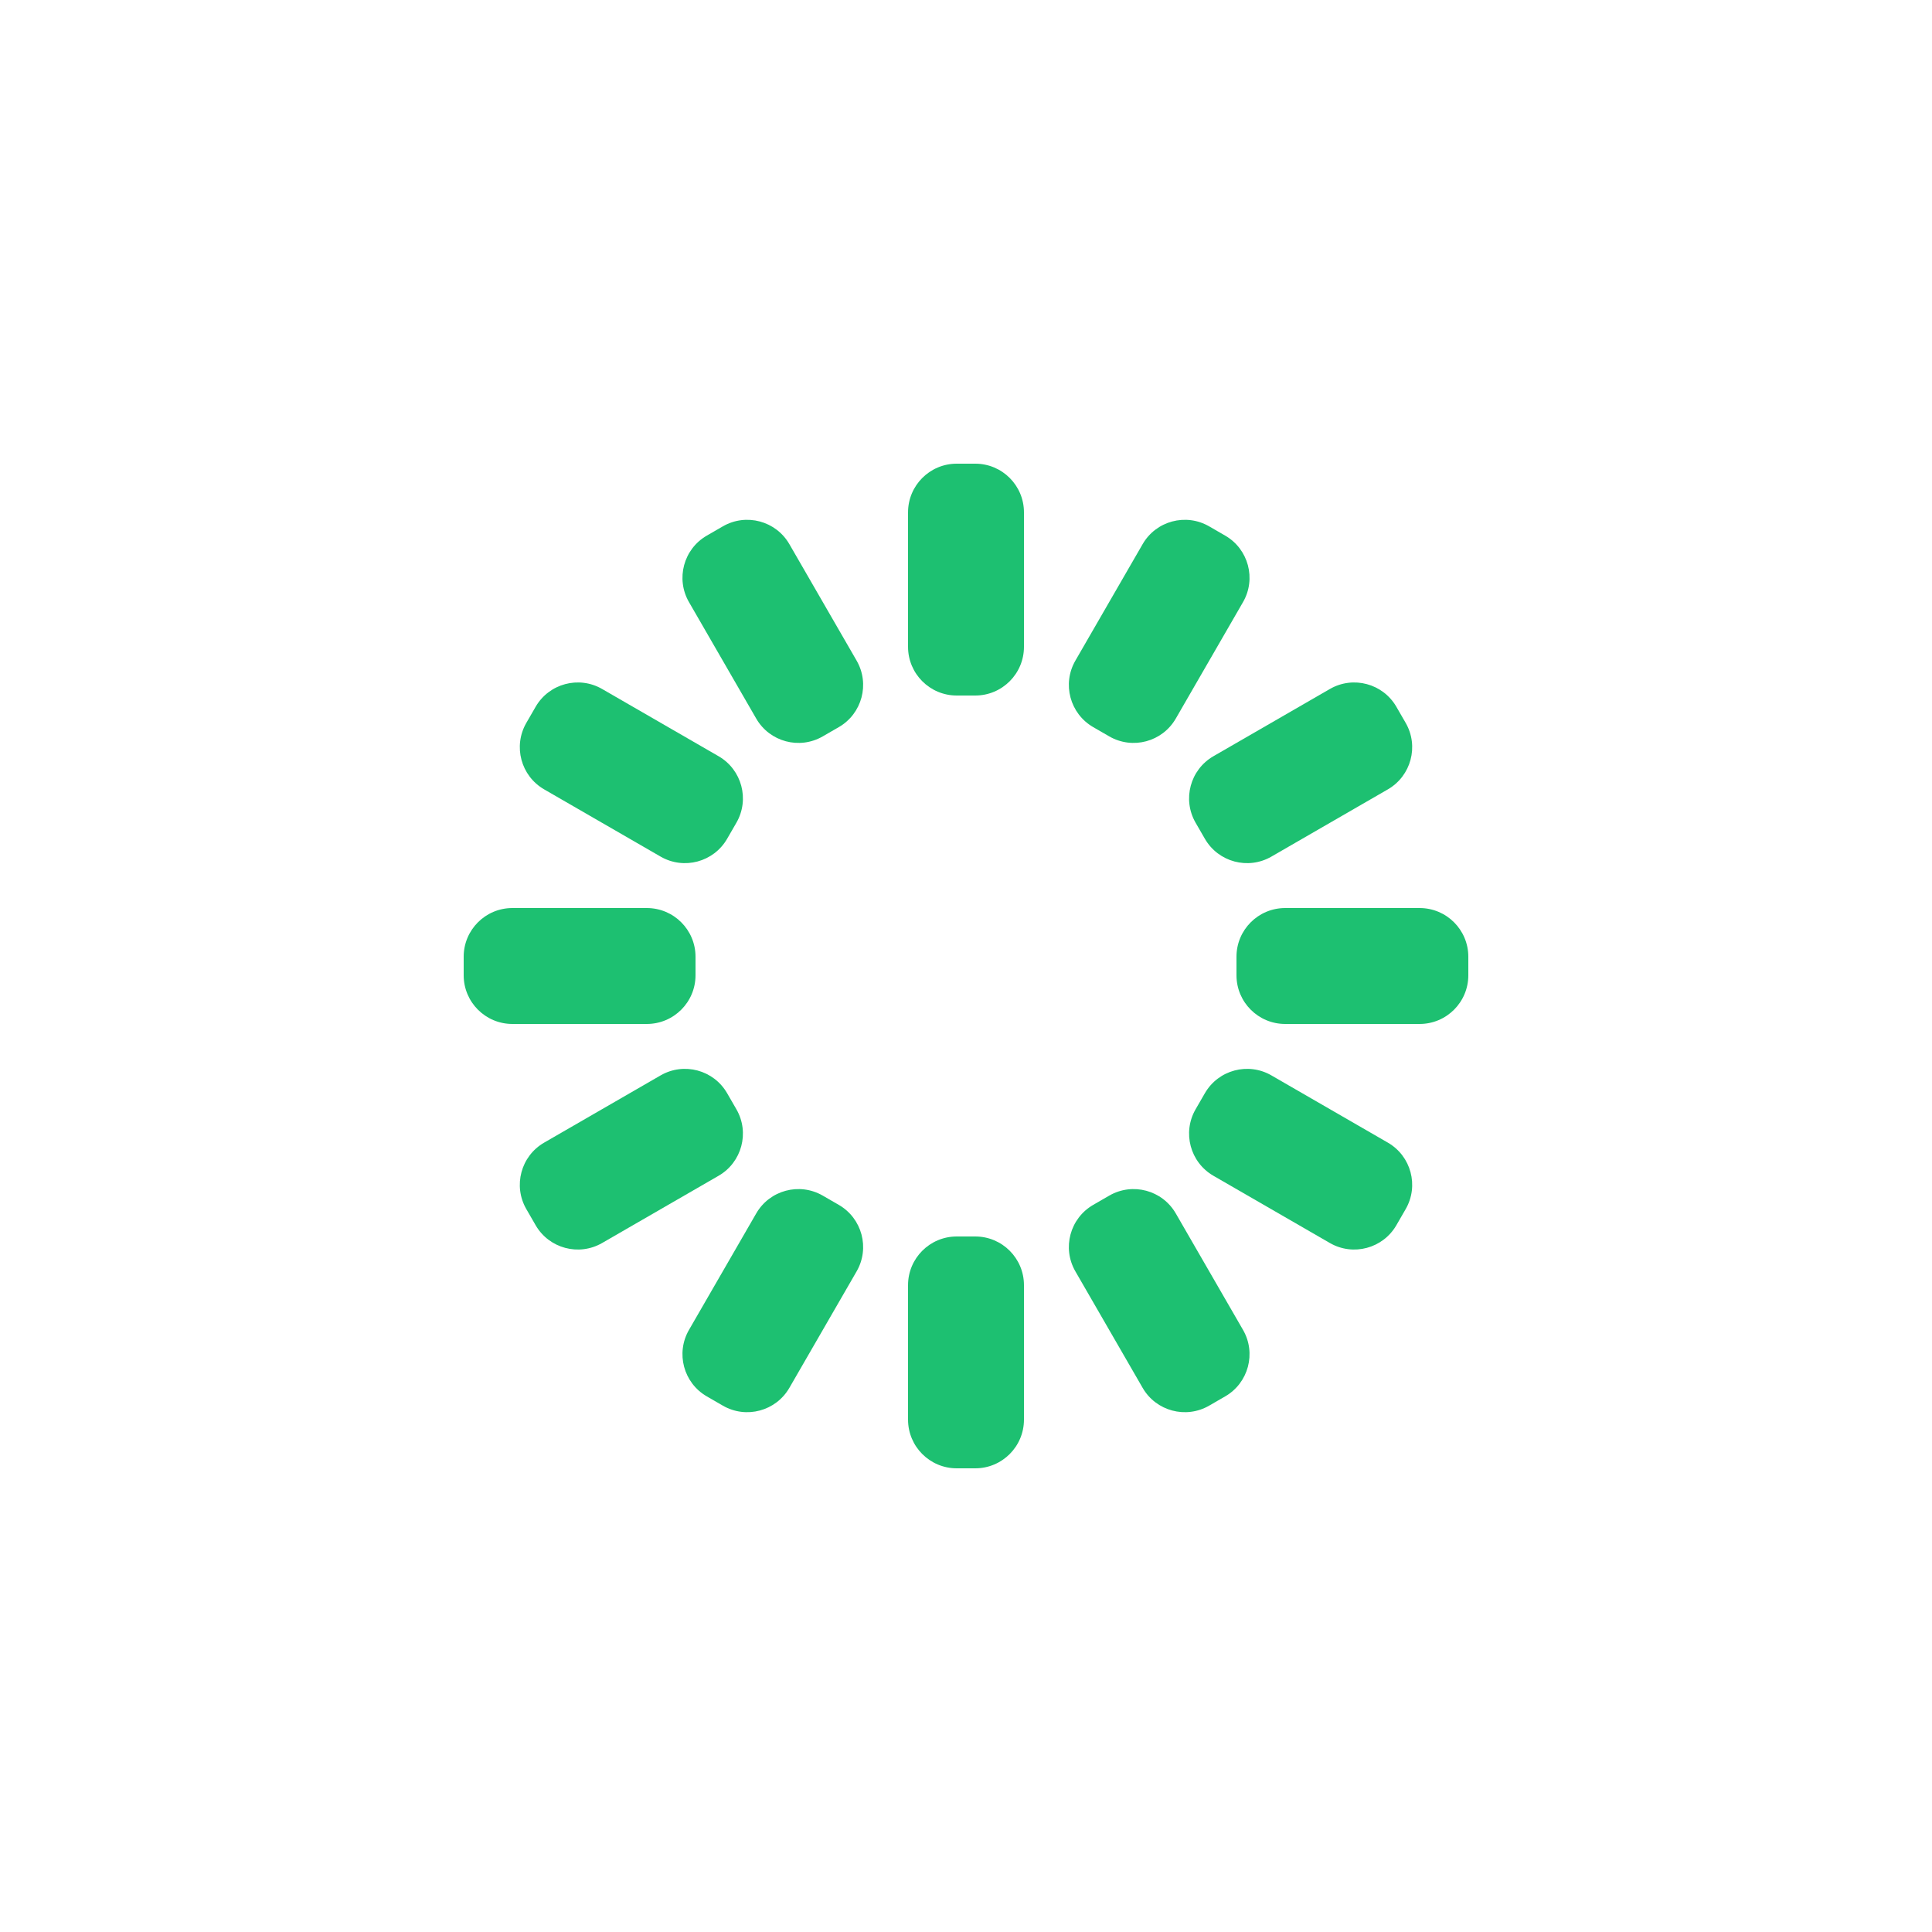
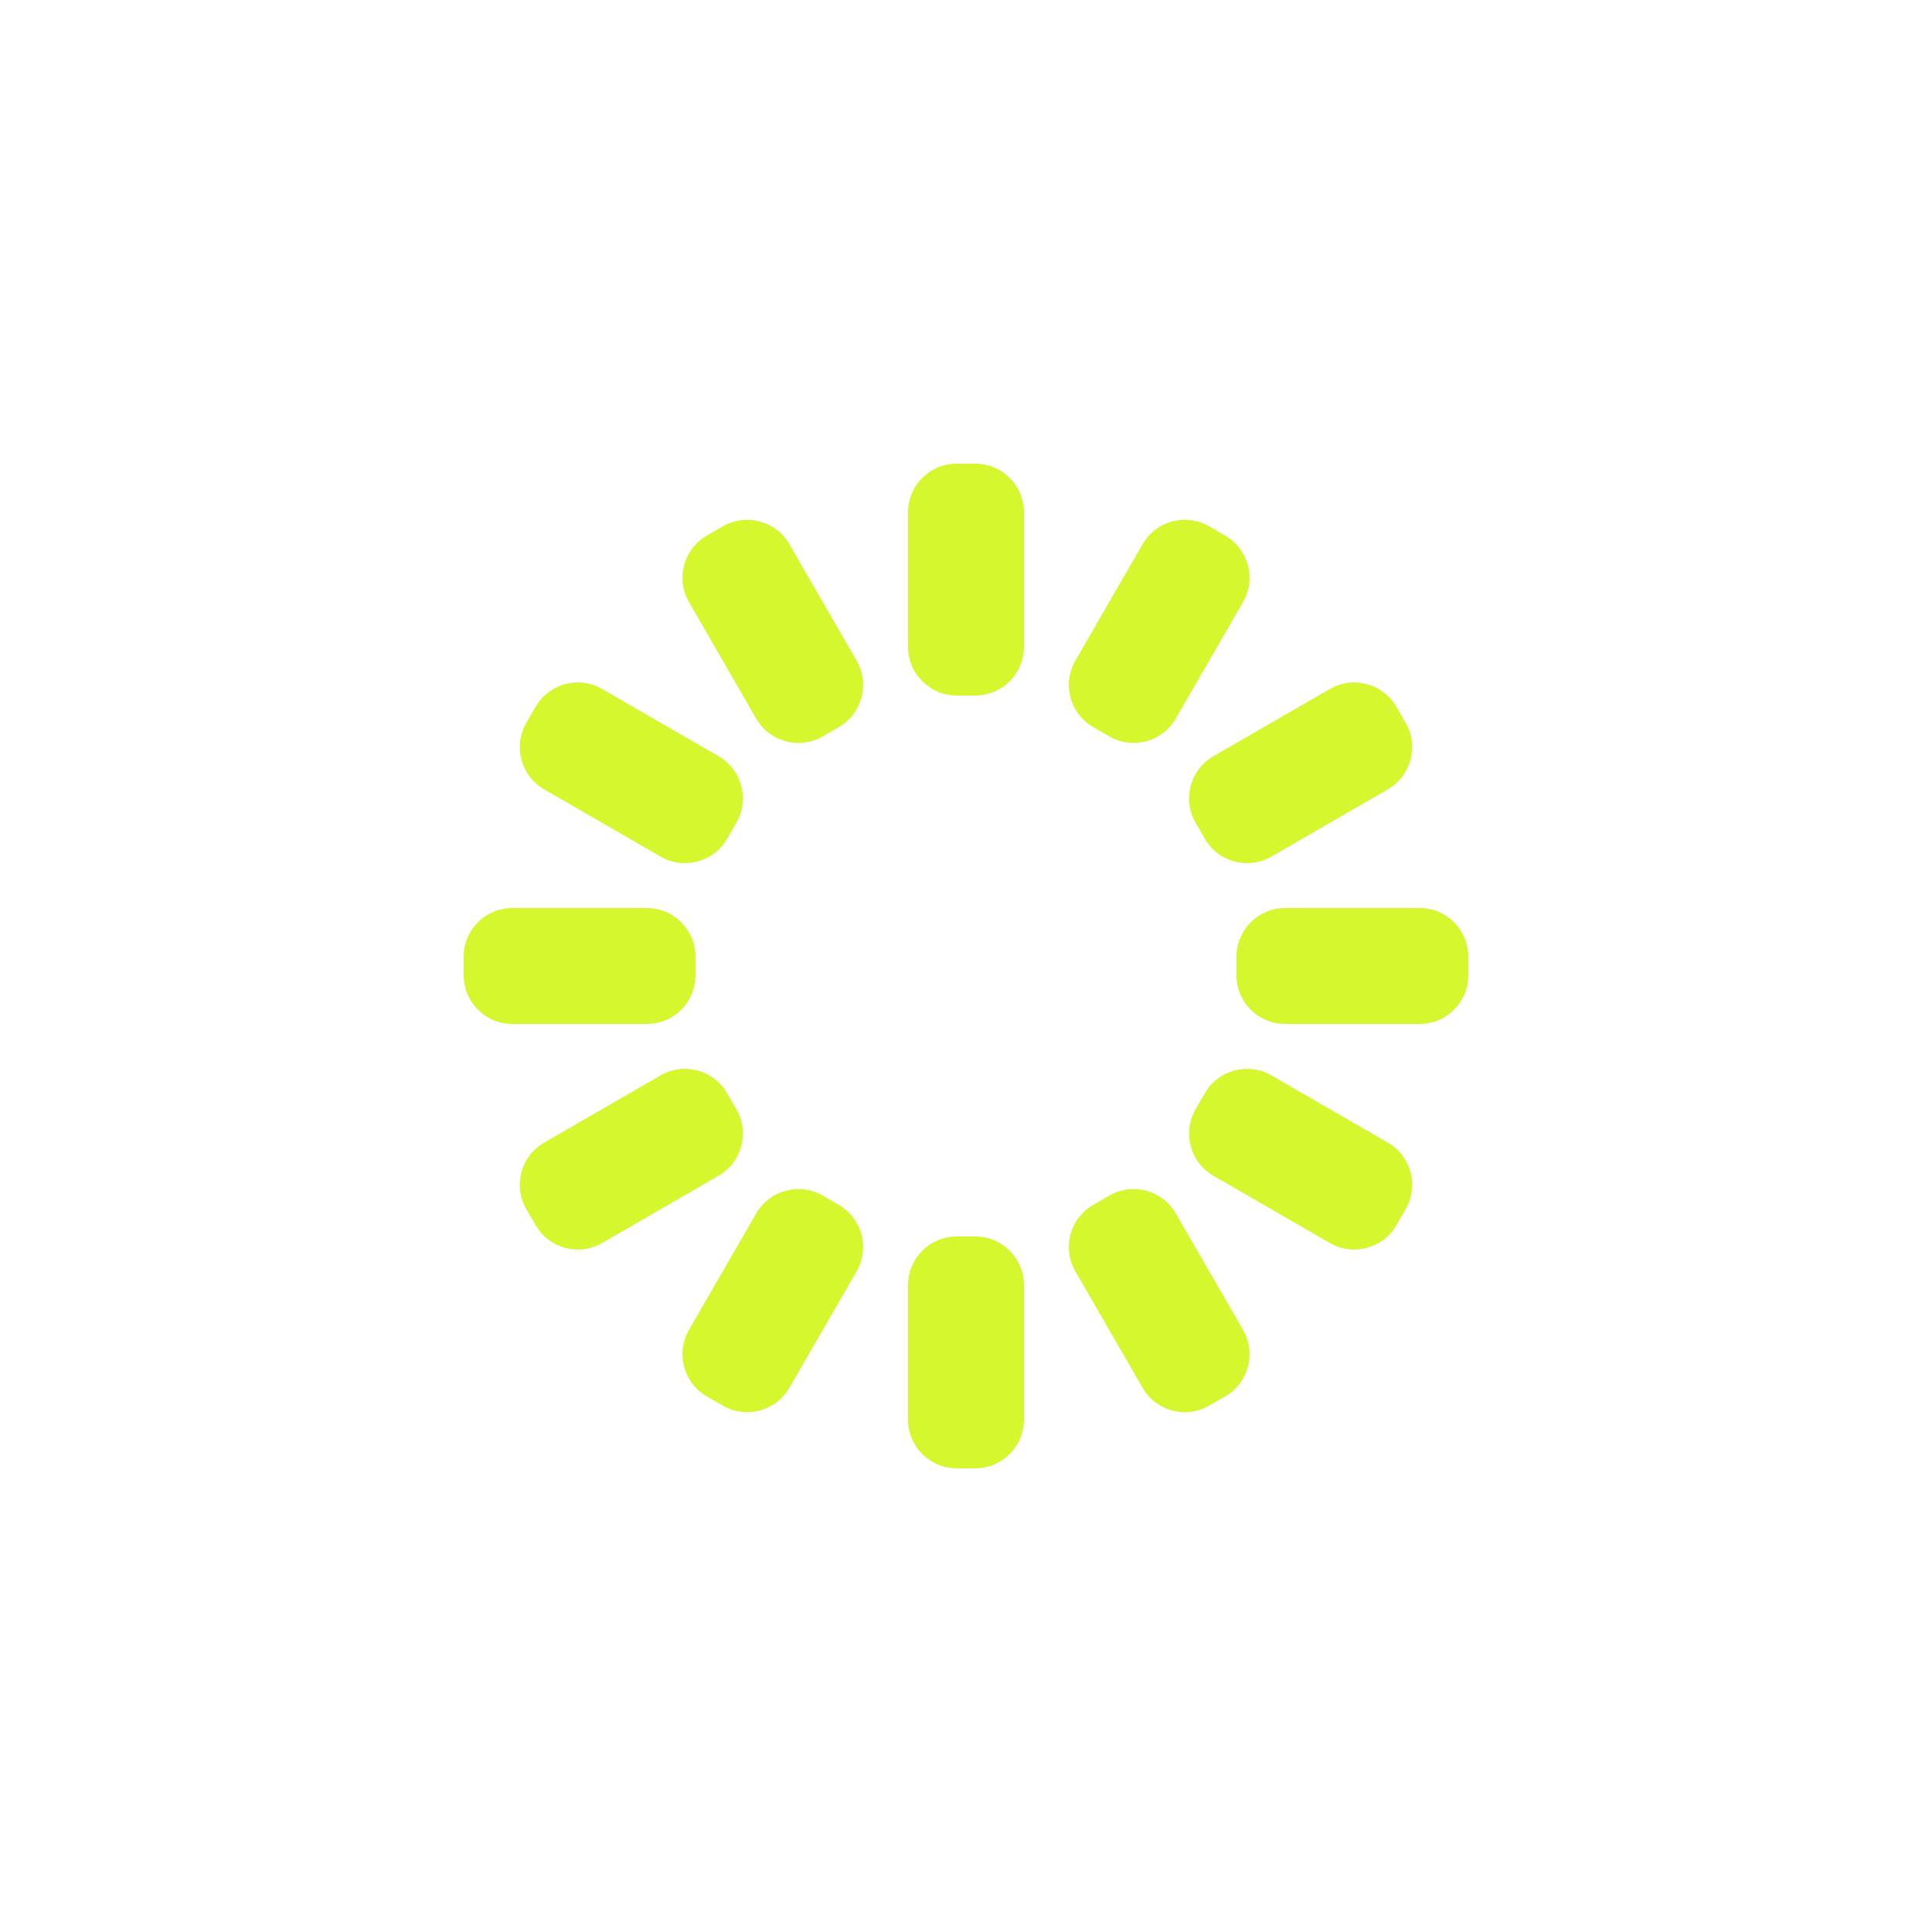
- <svg xmlns="http://www.w3.org/2000/svg" style="margin:auto;background:transparent;display:block;" width="200px" height="200px" viewBox="0 0 100 100" preserveAspectRatio="xMidYMid">
-   <g transform="rotate(0 50 50)">
-     <rect x="47" y="24" rx="2.52" ry="2.52" width="6" height="12" fill="#1dc071">
-       <animate attributeName="opacity" values="1;0" keyTimes="0;1" dur="1s" begin="-0.917s" repeatCount="indefinite" />
-     </rect>
-   </g>
-   <g transform="rotate(30 50 50)">
-     <rect x="47" y="24" rx="2.52" ry="2.52" width="6" height="12" fill="#1dc071">
-       <animate attributeName="opacity" values="1;0" keyTimes="0;1" dur="1s" begin="-0.833s" repeatCount="indefinite" />
-     </rect>
-   </g>
-   <g transform="rotate(60 50 50)">
-     <rect x="47" y="24" rx="2.52" ry="2.52" width="6" height="12" fill="#1dc071">
-       <animate attributeName="opacity" values="1;0" keyTimes="0;1" dur="1s" begin="-0.75s" repeatCount="indefinite" />
-     </rect>
-   </g>
-   <g transform="rotate(90 50 50)">
-     <rect x="47" y="24" rx="2.52" ry="2.52" width="6" height="12" fill="#1dc071">
-       <animate attributeName="opacity" values="1;0" keyTimes="0;1" dur="1s" begin="-0.667s" repeatCount="indefinite" />
-     </rect>
-   </g>
-   <g transform="rotate(120 50 50)">
-     <rect x="47" y="24" rx="2.52" ry="2.52" width="6" height="12" fill="#1dc071">
-       <animate attributeName="opacity" values="1;0" keyTimes="0;1" dur="1s" begin="-0.583s" repeatCount="indefinite" />
-     </rect>
-   </g>
-   <g transform="rotate(150 50 50)">
-     <rect x="47" y="24" rx="2.52" ry="2.52" width="6" height="12" fill="#1dc071">
-       <animate attributeName="opacity" values="1;0" keyTimes="0;1" dur="1s" begin="-0.5s" repeatCount="indefinite" />
-     </rect>
-   </g>
-   <g transform="rotate(180 50 50)">
-     <rect x="47" y="24" rx="2.52" ry="2.52" width="6" height="12" fill="#1dc071">
-       <animate attributeName="opacity" values="1;0" keyTimes="0;1" dur="1s" begin="-0.417s" repeatCount="indefinite" />
-     </rect>
-   </g>
-   <g transform="rotate(210 50 50)">
-     <rect x="47" y="24" rx="2.52" ry="2.52" width="6" height="12" fill="#1dc071">
-       <animate attributeName="opacity" values="1;0" keyTimes="0;1" dur="1s" begin="-0.333s" repeatCount="indefinite" />
-     </rect>
-   </g>
-   <g transform="rotate(240 50 50)">
-     <rect x="47" y="24" rx="2.52" ry="2.52" width="6" height="12" fill="#1dc071">
-       <animate attributeName="opacity" values="1;0" keyTimes="0;1" dur="1s" begin="-0.25s" repeatCount="indefinite" />
-     </rect>
-   </g>
-   <g transform="rotate(270 50 50)">
-     <rect x="47" y="24" rx="2.52" ry="2.52" width="6" height="12" fill="#1dc071">
-       <animate attributeName="opacity" values="1;0" keyTimes="0;1" dur="1s" begin="-0.167s" repeatCount="indefinite" />
-     </rect>
-   </g>
-   <g transform="rotate(300 50 50)">
-     <rect x="47" y="24" rx="2.52" ry="2.52" width="6" height="12" fill="#1dc071">
-       <animate attributeName="opacity" values="1;0" keyTimes="0;1" dur="1s" begin="-0.083s" repeatCount="indefinite" />
-     </rect>
-   </g>
-   <g transform="rotate(330 50 50)">
-     <rect x="47" y="24" rx="2.52" ry="2.52" width="6" height="12" fill="#1dc071">
-       <animate attributeName="opacity" values="1;0" keyTimes="0;1" dur="1s" begin="0s" repeatCount="indefinite" />
-     </rect>
-   </g>
+ <svg xmlns="http://www.w3.org/2000/svg" width="200" height="200" viewBox="0 0 200 200" fill="none">
+   <path d="M100.96 48H99.04C96.257 48 94 50.257 94 53.04V66.96C94 69.743 96.257 72 99.04 72H100.96C103.744 72 106 69.743 106 66.96V53.04C106 50.257 103.744 48 100.96 48Z" fill="#D4F82D" />
+   <path d="M126.831 55.447L125.169 54.487C122.758 53.095 119.676 53.921 118.284 56.332L111.324 68.387C109.932 70.797 110.758 73.88 113.169 75.271L114.831 76.231C117.242 77.623 120.325 76.797 121.716 74.387L128.676 62.332C130.068 59.921 129.242 56.839 126.831 55.447Z" fill="#D4F82D" />
+   <path d="M145.513 74.832L144.553 73.169C143.161 70.758 140.079 69.932 137.668 71.324L125.613 78.284C123.203 79.676 122.377 82.758 123.769 85.169L124.729 86.832C126.12 89.242 129.203 90.068 131.613 88.676L143.668 81.716C146.079 80.325 146.905 77.242 145.513 74.832Z" fill="#D4F82D" />
+   <path d="M152 100.96V99.04C152 96.257 149.744 94 146.96 94H133.04C130.256 94 128 96.257 128 99.04V100.96C128 103.744 130.256 106 133.04 106H146.96C149.744 106 152 103.744 152 100.96Z" fill="#D4F82D" />
+   <path d="M144.553 126.831L145.513 125.169C146.905 122.758 146.079 119.676 143.668 118.284L131.613 111.324C129.203 109.932 126.12 110.758 124.729 113.169L123.769 114.831C122.377 117.242 123.203 120.325 125.613 121.716L137.668 128.676C140.079 130.068 143.161 129.242 144.553 126.831Z" fill="#D4F82D" />
+   <path d="M125.169 145.513L126.831 144.553C129.242 143.161 130.068 140.079 128.676 137.668L121.716 125.613C120.324 123.203 117.242 122.377 114.831 123.769L113.169 124.729C110.758 126.12 109.932 129.203 111.324 131.613L118.284 143.668C119.675 146.079 122.758 146.905 125.169 145.513Z" fill="#D4F82D" />
+   <path d="M99.04 152H100.96C103.744 152 106 149.744 106 146.96V133.04C106 130.256 103.744 128 100.96 128H99.04C96.257 128 94 130.256 94 133.04V146.96C94 149.744 96.257 152 99.04 152Z" fill="#D4F82D" />
+   <path d="M73.168 144.553L74.831 145.513C77.242 146.905 80.324 146.079 81.716 143.668L88.676 131.613C90.068 129.203 89.242 126.12 86.831 124.729L85.168 123.769C82.758 122.377 79.675 123.203 78.284 125.613L71.324 137.668C69.932 140.079 70.758 143.161 73.168 144.553Z" fill="#D4F82D" />
+   <path d="M54.487 125.169L55.447 126.831C56.839 129.242 59.921 130.068 62.332 128.676L74.387 121.716C76.797 120.324 77.623 117.242 76.231 114.831L75.271 113.169C73.88 110.758 70.797 109.932 68.387 111.324L56.332 118.284C53.921 119.675 53.095 122.758 54.487 125.169Z" fill="#D4F82D" />
+   <path d="M48 99.04V100.96C48 103.744 50.257 106 53.04 106H66.96C69.743 106 72 103.744 72 100.96V99.04C72 96.257 69.743 94 66.96 94H53.04C50.257 94 48 96.257 48 99.04Z" fill="#D4F82D" />
+   <path d="M55.447 73.168L54.487 74.831C53.095 77.242 53.921 80.324 56.332 81.716L68.387 88.676C70.797 90.068 73.88 89.242 75.271 86.831L76.231 85.168C77.623 82.758 76.797 79.675 74.387 78.284L62.332 71.324C59.921 69.932 56.839 70.758 55.447 73.168Z" fill="#D4F82D" />
+   <path d="M74.832 54.487L73.169 55.447C70.758 56.839 69.932 59.921 71.324 62.332L78.284 74.387C79.676 76.797 82.758 77.623 85.169 76.231L86.832 75.271C89.242 73.88 90.068 70.797 88.676 68.387L81.716 56.332C80.325 53.921 77.242 53.095 74.832 54.487Z" fill="#D4F82D" />
</svg>
